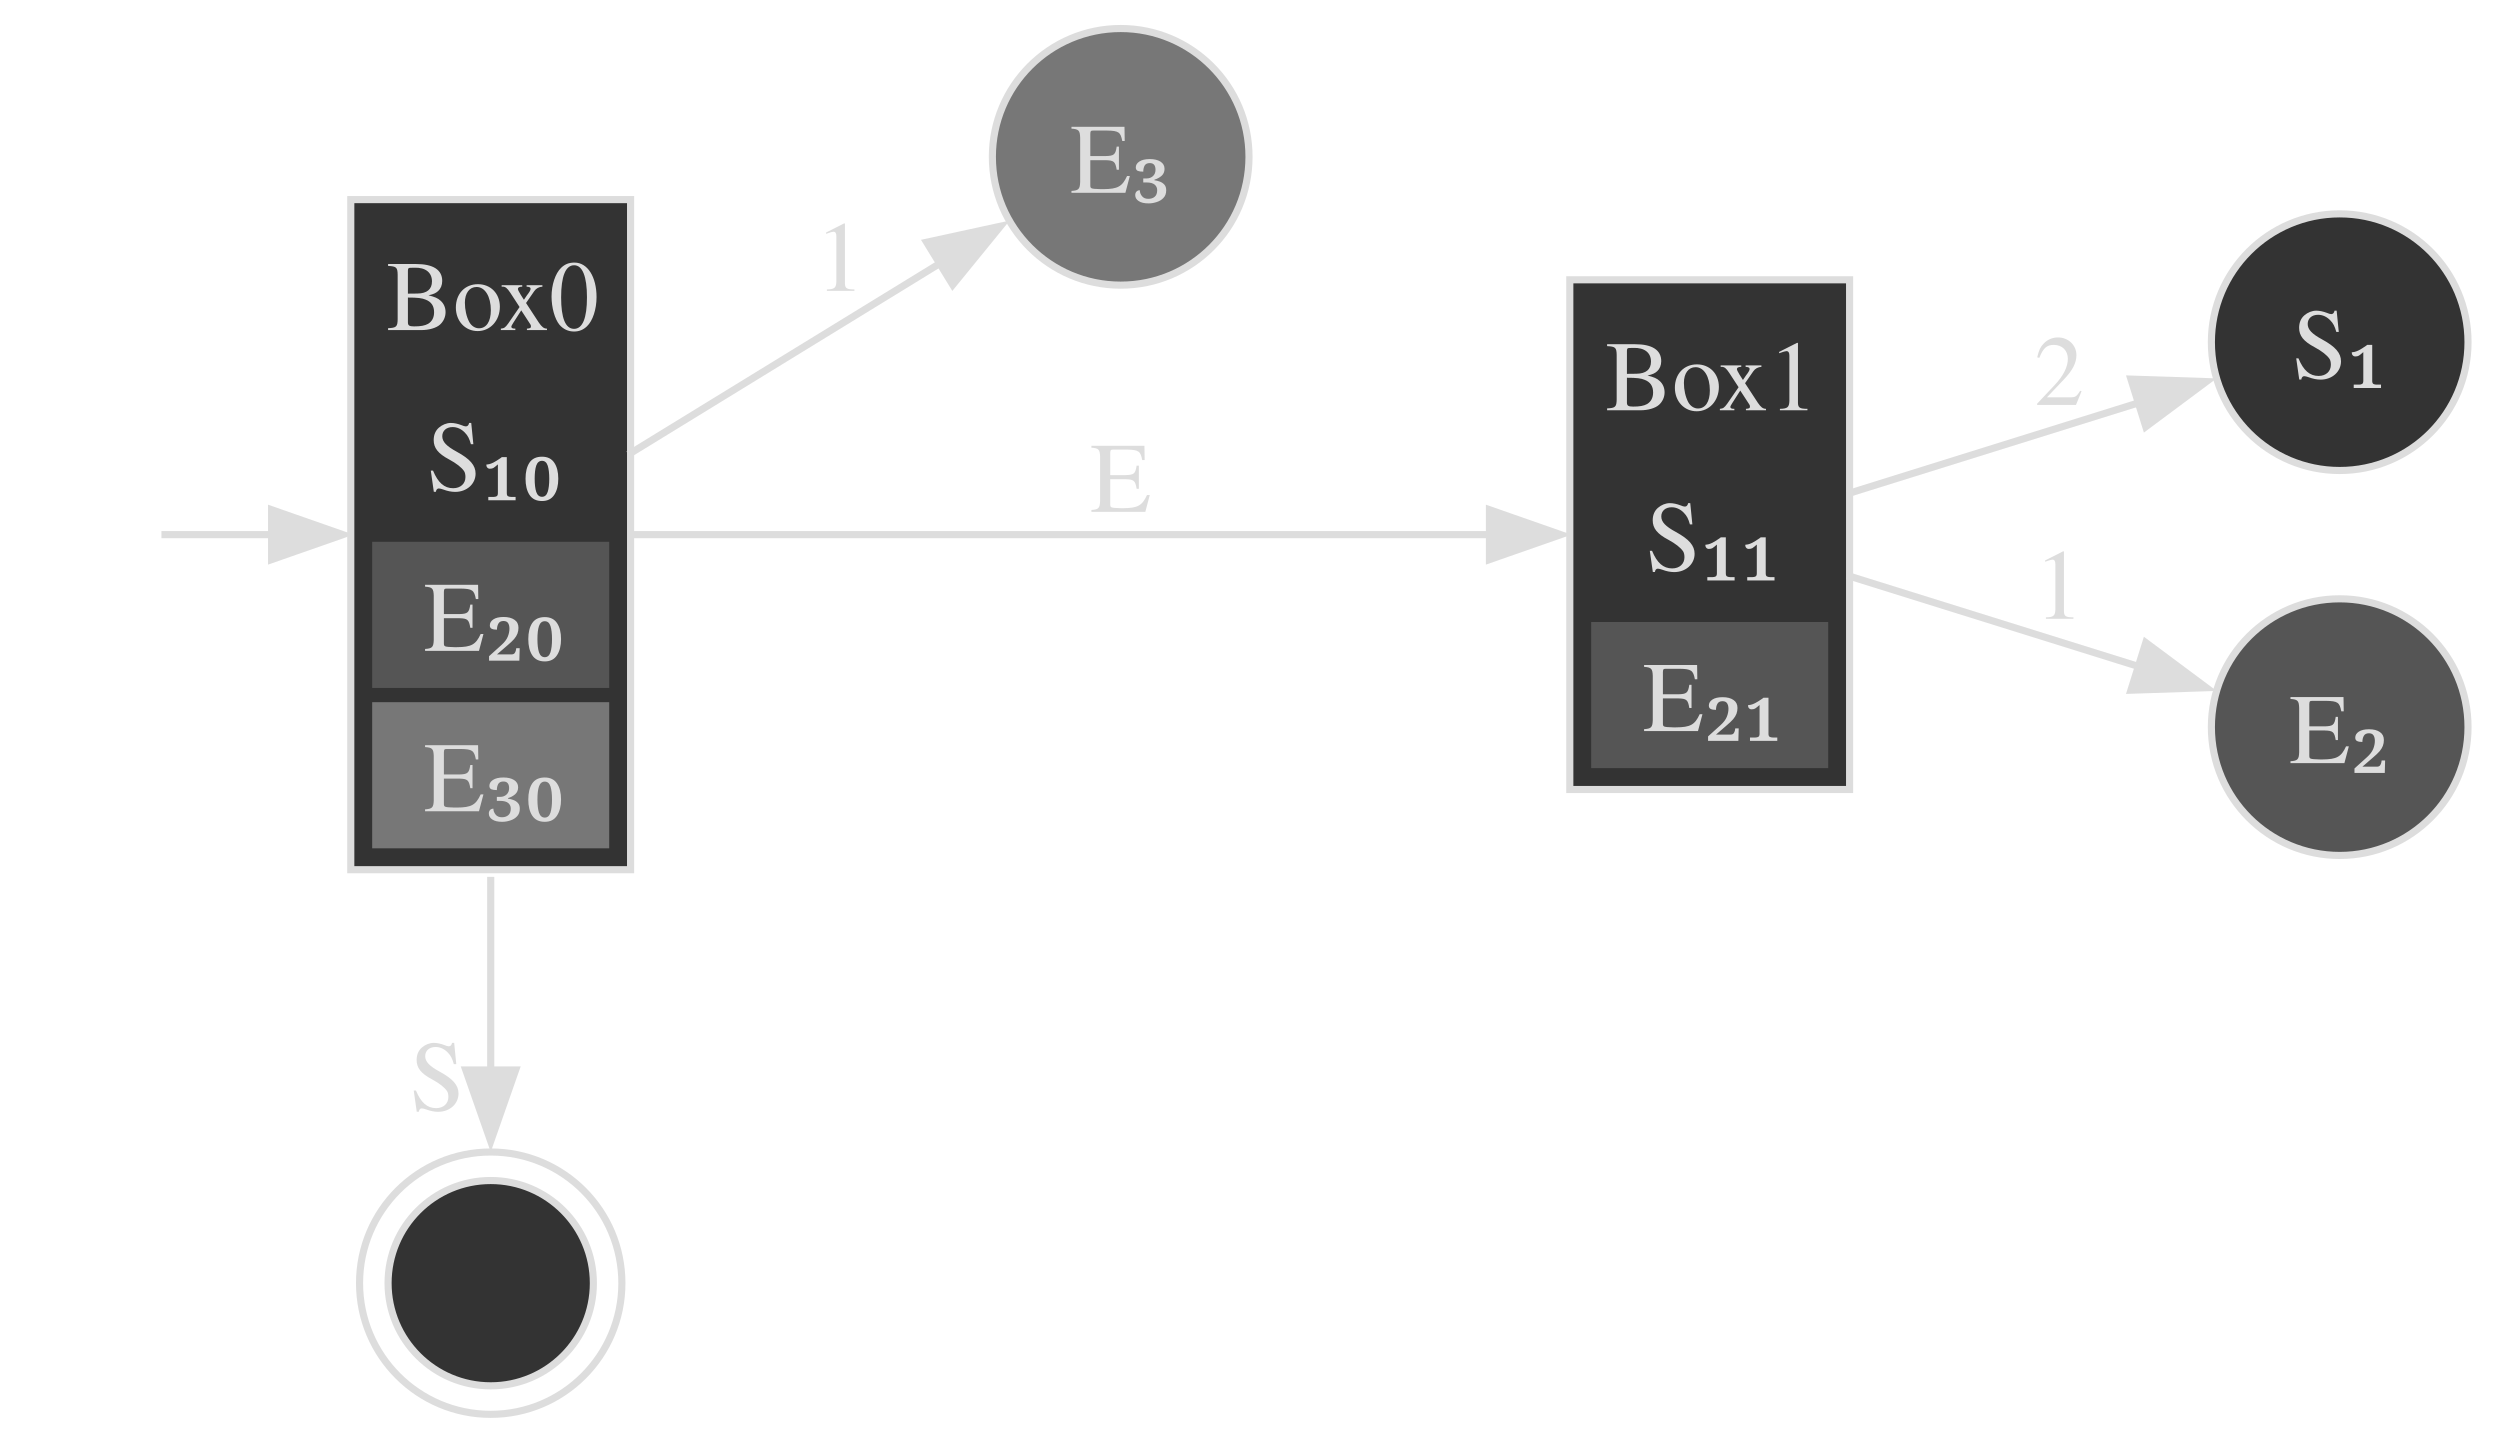
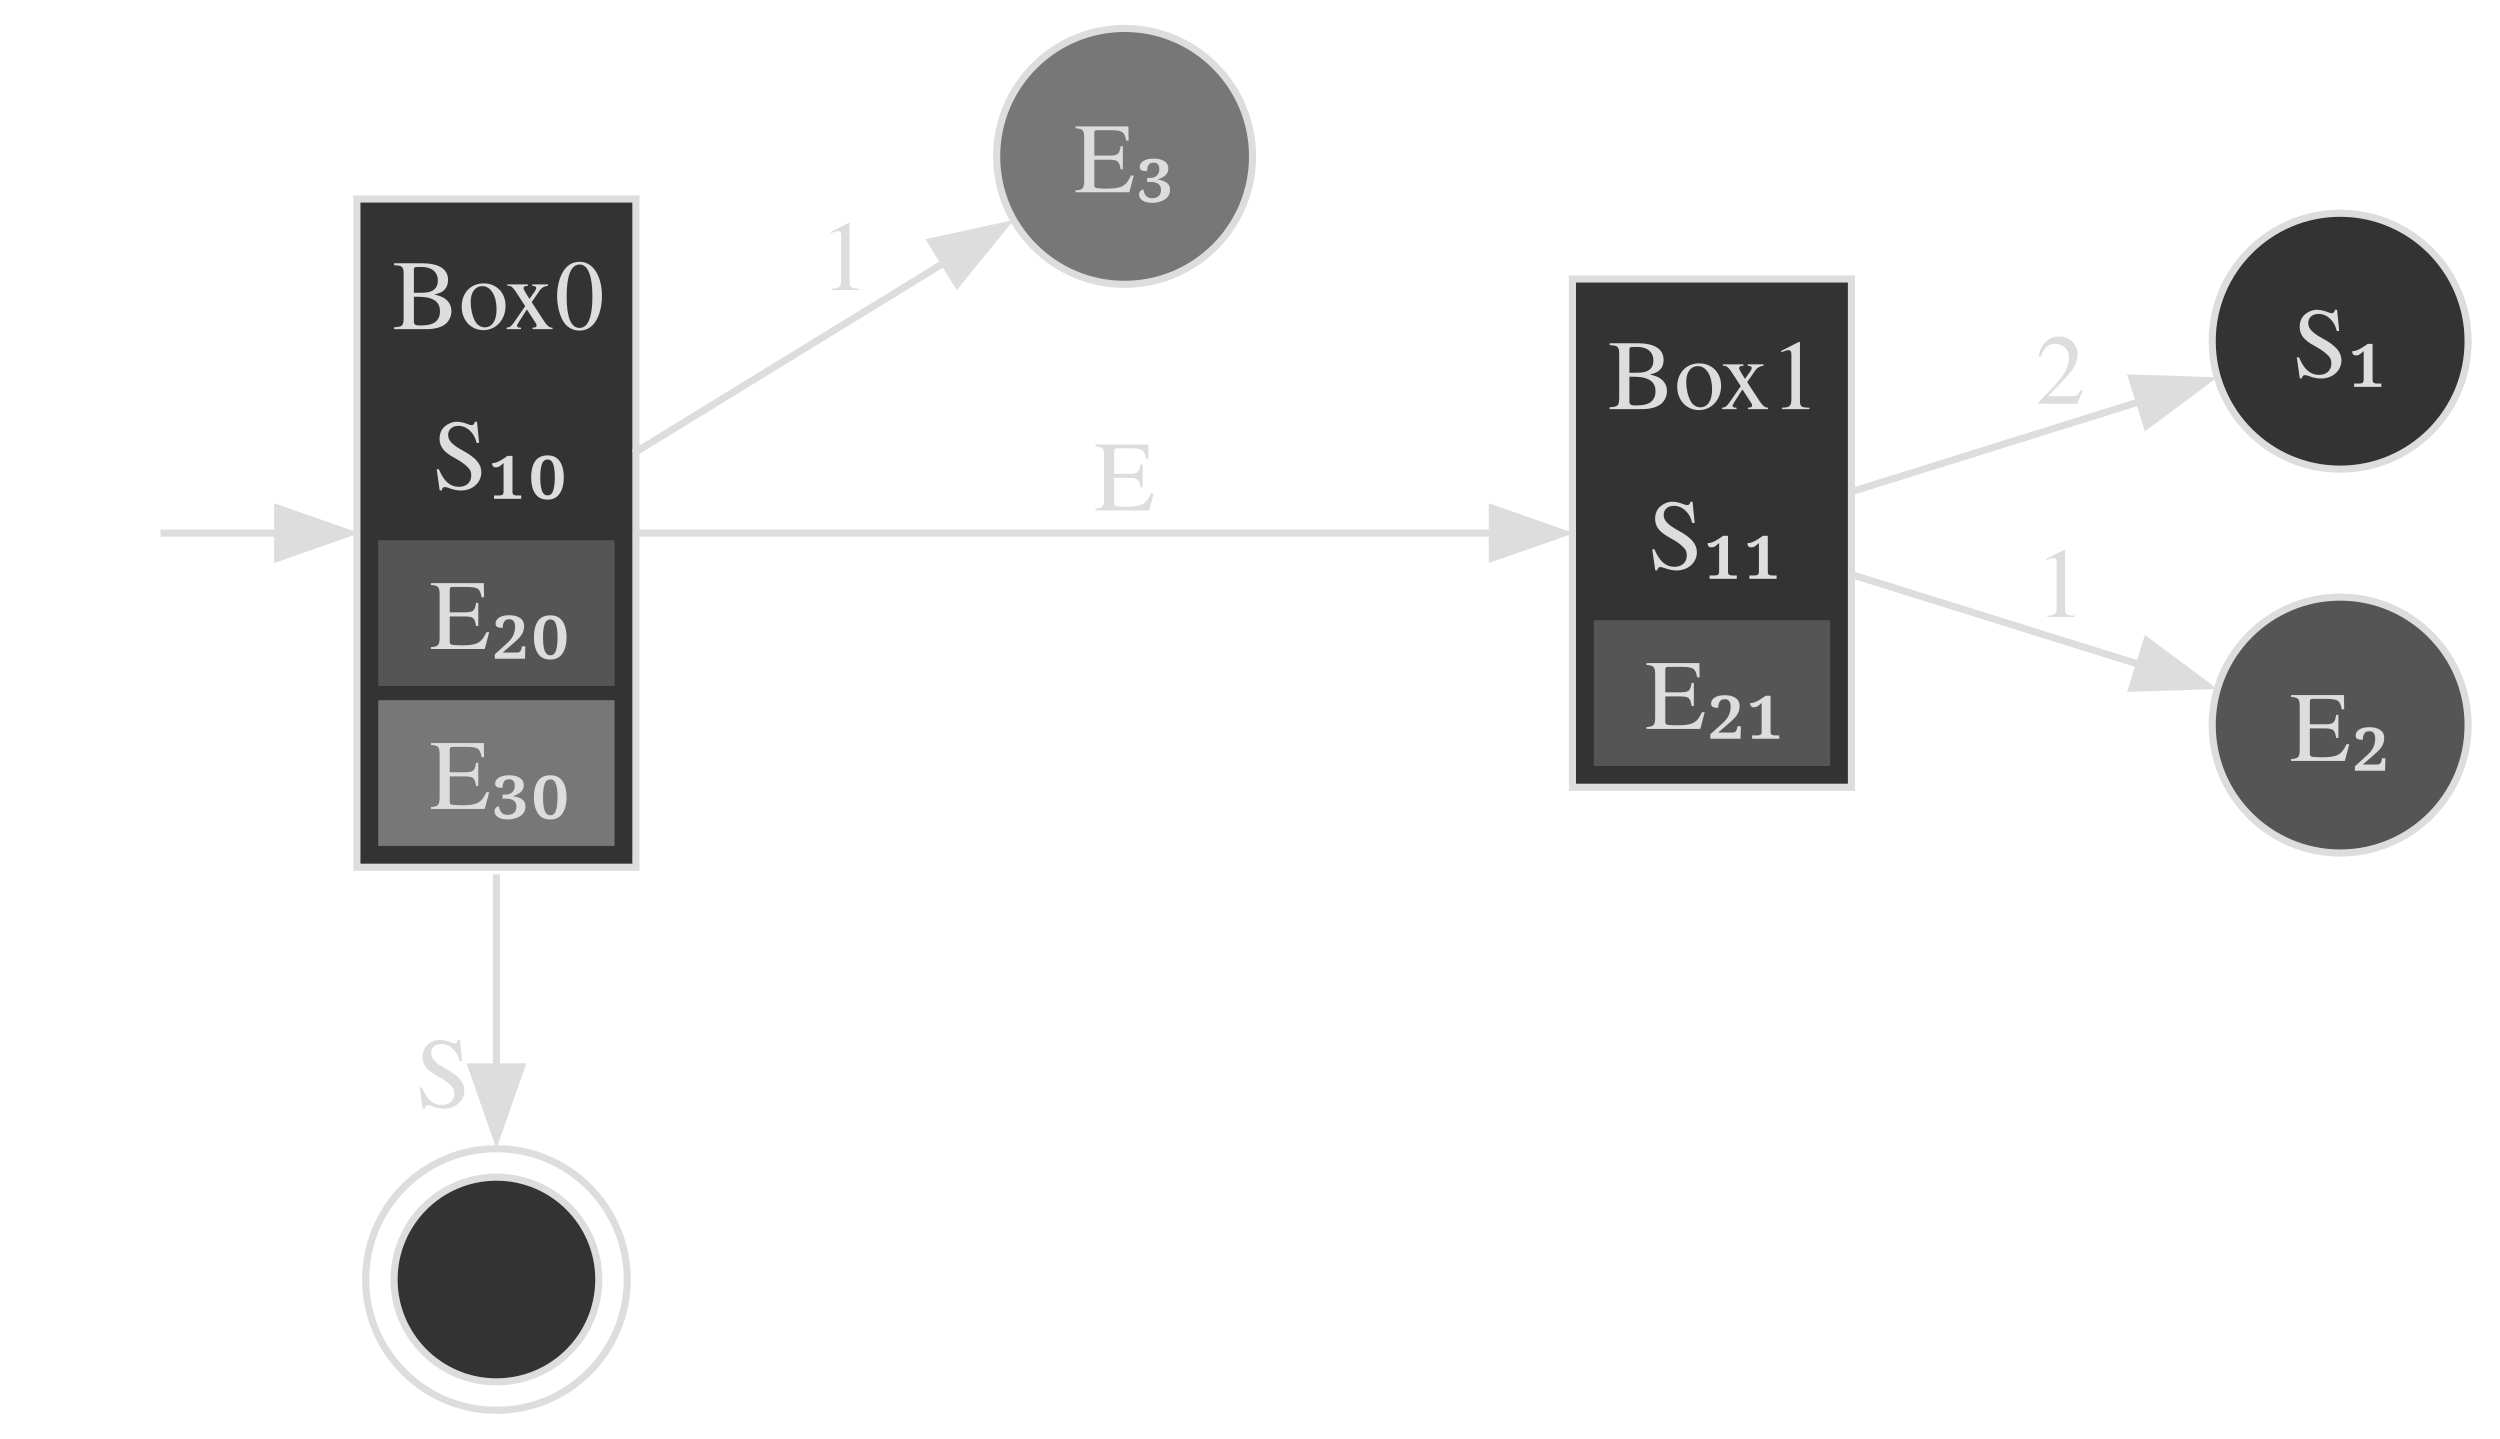
- <svg xmlns="http://www.w3.org/2000/svg" width="350pt" height="202pt" viewBox="0.00 0.00 349.72 202.40">
+ <svg xmlns="http://www.w3.org/2000/svg" width="351pt" height="202pt" viewBox="0.00 0.00 350.72 202.40">
  <g id="graph0" class="graph" transform="scale(1 1) rotate(0) translate(4 198.4)">
    <g id="node1" class="node">
</g>
    <g id="node2" class="node">
-       <polygon fill="#333333" stroke="none" points="82.35,-141.4 46.35,-141.4 46.35,-105.4 82.35,-105.4 82.35,-141.4" />
-       <polygon fill="#333333" stroke="none" points="44.72,-76.4 44.72,-170.4 83.97,-170.4 83.97,-76.4 44.72,-76.4" />
-       <text text-anchor="start" x="49.72" y="-152.1" font-family="Times,serif" font-size="14.00" fill="#dddddd">Box0</text>
-       <text text-anchor="start" x="55.35" y="-129.6" font-family="Times,serif" font-size="14.00" fill="#dddddd">S₁₀</text>
-       <polygon fill="#555555" stroke="none" points="47.72,-101.9 47.72,-122.4 80.97,-122.4 80.97,-101.9 47.72,-101.9" />
-       <text text-anchor="start" x="54.97" y="-107.1" font-family="Times,serif" font-size="14.00" fill="#dddddd">E₂₀</text>
-       <polygon fill="#777777" stroke="none" points="47.72,-79.4 47.72,-99.9 80.97,-99.9 80.97,-79.4 47.72,-79.4" />
-       <text text-anchor="start" x="54.97" y="-84.6" font-family="Times,serif" font-size="14.00" fill="#dddddd">E₃₀</text>
-       <polygon fill="none" stroke="#dddddd" points="44.72,-76.4 44.72,-170.4 83.97,-170.4 83.97,-76.4 44.72,-76.4" />
+       <polygon fill="#333333" stroke="none" points="83.35,-141.4 47.35,-141.4 47.35,-105.4 83.35,-105.4 83.35,-141.4" />
+       <polygon fill="#333333" stroke="none" points="45.72,-76.4 45.72,-170.4 84.97,-170.4 84.97,-76.4 45.72,-76.4" />
+       <text text-anchor="start" x="50.72" y="-152.1" font-family="Times,serif" font-size="14.00" fill="#dddddd">Box0</text>
+       <text text-anchor="start" x="56.35" y="-129.6" font-family="Times,serif" font-size="14.00" fill="#dddddd">S₁₀</text>
+       <polygon fill="#555555" stroke="none" points="48.72,-101.9 48.72,-122.4 81.97,-122.4 81.97,-101.9 48.72,-101.9" />
+       <text text-anchor="start" x="55.97" y="-107.1" font-family="Times,serif" font-size="14.00" fill="#dddddd">E₂₀</text>
+       <polygon fill="#777777" stroke="none" points="48.72,-79.4 48.72,-99.9 81.97,-99.9 81.97,-79.4 48.72,-79.4" />
+       <text text-anchor="start" x="55.97" y="-84.6" font-family="Times,serif" font-size="14.00" fill="#dddddd">E₃₀</text>
+       <polygon fill="none" stroke="#dddddd" points="45.72,-76.4 45.72,-170.4 84.97,-170.4 84.97,-76.4 45.72,-76.4" />
    </g>
    <g id="edge2" class="edge">
-       <path fill="none" stroke="#dddddd" d="M18.16,-123.4C23.02,-123.4 28.43,-123.4 33.77,-123.4" />
-       <polygon fill="#dddddd" stroke="#dddddd" points="33.61,-126.9 43.61,-123.4 33.61,-119.9 33.61,-126.9" />
+       <path fill="none" stroke="#dddddd" d="M18.11,-123.4C23.26,-123.4 29.06,-123.4 34.76,-123.4" />
+       <polygon fill="#dddddd" stroke="#dddddd" points="34.58,-126.9 44.58,-123.4 34.58,-119.9 34.58,-126.9" />
    </g>
    <g id="node3" class="node">
-       <ellipse fill="#333333" stroke="#dddddd" cx="64.35" cy="-18.4" rx="14.4" ry="14.4" />
-       <ellipse fill="none" stroke="#dddddd" cx="64.35" cy="-18.4" rx="18.4" ry="18.4" />
+       <ellipse fill="#333333" stroke="#dddddd" cx="65.35" cy="-18.4" rx="14.4" ry="14.4" />
+       <ellipse fill="none" stroke="#dddddd" cx="65.35" cy="-18.4" rx="18.4" ry="18.4" />
    </g>
    <g id="edge1" class="edge">
-       <path fill="none" stroke="#dddddd" d="M64.35,-48.23C64.35,-57.14 64.35,-62.8 64.35,-75.4" />
-       <polygon fill="#dddddd" stroke="#dddddd" points="67.85,-48.31 64.35,-38.31 60.85,-48.31 67.85,-48.31" />
-       <text text-anchor="middle" x="56.85" y="-42.64" font-family="Times,serif" font-size="14.00" fill="#dddddd">S  </text>
+       <path fill="none" stroke="#dddddd" d="M65.35,-48.23C65.35,-57.14 65.35,-62.8 65.35,-75.4" />
+       <polygon fill="#dddddd" stroke="#dddddd" points="68.85,-48.31 65.35,-38.31 61.85,-48.31 68.85,-48.31" />
+       <text text-anchor="middle" x="57.85" y="-42.64" font-family="Times,serif" font-size="14.00" fill="#dddddd">S  </text>
    </g>
    <g id="node6" class="node">
-       <ellipse fill="#777777" stroke="#dddddd" cx="152.72" cy="-176.4" rx="18" ry="18" />
-       <text text-anchor="middle" x="152.72" y="-171.35" font-family="Times,serif" font-size="14.00" fill="#dddddd">E₃</text>
+       <ellipse fill="#777777" stroke="#dddddd" cx="153.72" cy="-176.4" rx="18" ry="18" />
+       <text text-anchor="middle" x="153.72" y="-171.35" font-family="Times,serif" font-size="14.00" fill="#dddddd">E₃</text>
    </g>
    <g id="edge4" class="edge">
-       <path fill="none" stroke="#dddddd" d="M83.66,-134.64C96.49,-142.51 113.77,-153.11 127.7,-161.66" />
-       <polygon fill="#dddddd" stroke="#dddddd" points="125.5,-164.42 135.86,-166.67 129.16,-158.45 125.5,-164.42" />
-       <text text-anchor="middle" x="113.35" y="-157.6" font-family="Times,serif" font-size="14.00" fill="#dddddd">1</text>
+       <path fill="none" stroke="#dddddd" d="M84.66,-134.64C97.49,-142.51 114.77,-153.11 128.7,-161.66" />
+       <polygon fill="#dddddd" stroke="#dddddd" points="126.5,-164.42 136.86,-166.67 130.16,-158.45 126.5,-164.42" />
+       <text text-anchor="middle" x="114.35" y="-157.6" font-family="Times,serif" font-size="14.00" fill="#dddddd">1</text>
    </g>
    <g id="node7" class="node">
-       <polygon fill="#333333" stroke="none" points="253.35,-141.4 217.35,-141.4 217.35,-105.4 253.35,-105.4 253.35,-141.4" />
-       <polygon fill="#333333" stroke="none" points="215.72,-87.65 215.72,-159.15 254.97,-159.15 254.97,-87.65 215.72,-87.65" />
-       <text text-anchor="start" x="220.72" y="-140.85" font-family="Times,serif" font-size="14.00" fill="#dddddd">Box1</text>
-       <text text-anchor="start" x="226.35" y="-118.35" font-family="Times,serif" font-size="14.00" fill="#dddddd">S₁₁</text>
-       <polygon fill="#555555" stroke="none" points="218.72,-90.65 218.72,-111.15 251.97,-111.15 251.97,-90.65 218.72,-90.65" />
-       <text text-anchor="start" x="225.97" y="-95.85" font-family="Times,serif" font-size="14.00" fill="#dddddd">E₂₁</text>
-       <polygon fill="none" stroke="#dddddd" points="215.72,-87.65 215.72,-159.15 254.97,-159.15 254.97,-87.65 215.72,-87.65" />
+       <polygon fill="#333333" stroke="none" points="254.35,-141.4 218.35,-141.4 218.35,-105.4 254.35,-105.4 254.35,-141.4" />
+       <polygon fill="#333333" stroke="none" points="216.72,-87.65 216.72,-159.15 255.97,-159.15 255.97,-87.65 216.72,-87.65" />
+       <text text-anchor="start" x="221.72" y="-140.85" font-family="Times,serif" font-size="14.00" fill="#dddddd">Box1</text>
+       <text text-anchor="start" x="227.35" y="-118.35" font-family="Times,serif" font-size="14.00" fill="#dddddd">S₁₁</text>
+       <polygon fill="#555555" stroke="none" points="219.72,-90.65 219.72,-111.15 252.97,-111.15 252.97,-90.65 219.72,-90.65" />
+       <text text-anchor="start" x="226.97" y="-95.85" font-family="Times,serif" font-size="14.00" fill="#dddddd">E₂₁</text>
+       <polygon fill="none" stroke="#dddddd" points="216.72,-87.65 216.72,-159.15 255.97,-159.15 255.97,-87.65 216.72,-87.65" />
    </g>
    <g id="edge3" class="edge">
-       <path fill="none" stroke="#dddddd" d="M83.75,-123.4C112.83,-123.4 169.68,-123.4 204.6,-123.4" />
-       <polygon fill="#dddddd" stroke="#dddddd" points="204.45,-126.9 214.45,-123.4 204.45,-119.9 204.45,-126.9" />
-       <text text-anchor="middle" x="152.72" y="-126.6" font-family="Times,serif" font-size="14.00" fill="#dddddd">E</text>
+       <path fill="none" stroke="#dddddd" d="M84.75,-123.4C113.83,-123.4 170.68,-123.4 205.6,-123.4" />
+       <polygon fill="#dddddd" stroke="#dddddd" points="205.45,-126.9 215.45,-123.4 205.45,-119.9 205.45,-126.9" />
+       <text text-anchor="middle" x="153.72" y="-126.6" font-family="Times,serif" font-size="14.00" fill="#dddddd">E</text>
    </g>
    <g id="node4" class="node">
-       <ellipse fill="#333333" stroke="#dddddd" cx="323.72" cy="-150.4" rx="18" ry="18" />
-       <text text-anchor="middle" x="323.72" y="-145.35" font-family="Times,serif" font-size="14.00" fill="#dddddd">S₁</text>
+       <ellipse fill="#333333" stroke="#dddddd" cx="324.72" cy="-150.4" rx="18" ry="18" />
+       <text text-anchor="middle" x="324.72" y="-145.35" font-family="Times,serif" font-size="14.00" fill="#dddddd">S₁</text>
    </g>
    <g id="node5" class="node">
-       <ellipse fill="#555555" stroke="#dddddd" cx="323.72" cy="-96.4" rx="18" ry="18" />
-       <text text-anchor="middle" x="323.72" y="-91.35" font-family="Times,serif" font-size="14.00" fill="#dddddd">E₂</text>
+       <ellipse fill="#555555" stroke="#dddddd" cx="324.72" cy="-96.4" rx="18" ry="18" />
+       <text text-anchor="middle" x="324.72" y="-91.35" font-family="Times,serif" font-size="14.00" fill="#dddddd">E₂</text>
    </g>
    <g id="edge5" class="edge">
-       <path fill="none" stroke="#dddddd" d="M254.66,-129.13C266.54,-132.84 282.21,-137.74 295.53,-141.9" />
-       <polygon fill="#dddddd" stroke="#dddddd" points="294.43,-145.22 305.02,-144.87 296.52,-138.54 294.43,-145.22" />
-       <text text-anchor="middle" x="284.35" y="-141.6" font-family="Times,serif" font-size="14.00" fill="#dddddd">2</text>
+       <path fill="none" stroke="#dddddd" d="M255.66,-129.13C267.54,-132.84 283.21,-137.74 296.53,-141.9" />
+       <polygon fill="#dddddd" stroke="#dddddd" points="295.43,-145.22 306.02,-144.87 297.52,-138.54 295.43,-145.22" />
+       <text text-anchor="middle" x="285.35" y="-141.6" font-family="Times,serif" font-size="14.00" fill="#dddddd">2</text>
    </g>
    <g id="edge6" class="edge">
-       <path fill="none" stroke="#dddddd" d="M254.66,-117.67C266.54,-113.96 282.21,-109.06 295.53,-104.9" />
-       <polygon fill="#dddddd" stroke="#dddddd" points="296.52,-108.26 305.02,-101.93 294.43,-101.58 296.52,-108.26" />
-       <text text-anchor="middle" x="284.35" y="-111.6" font-family="Times,serif" font-size="14.00" fill="#dddddd">1</text>
+       <path fill="none" stroke="#dddddd" d="M255.66,-117.67C267.54,-113.96 283.21,-109.06 296.53,-104.9" />
+       <polygon fill="#dddddd" stroke="#dddddd" points="297.52,-108.26 306.02,-101.93 295.43,-101.58 297.52,-108.26" />
+       <text text-anchor="middle" x="285.35" y="-111.6" font-family="Times,serif" font-size="14.00" fill="#dddddd">1</text>
    </g>
  </g>
</svg>
